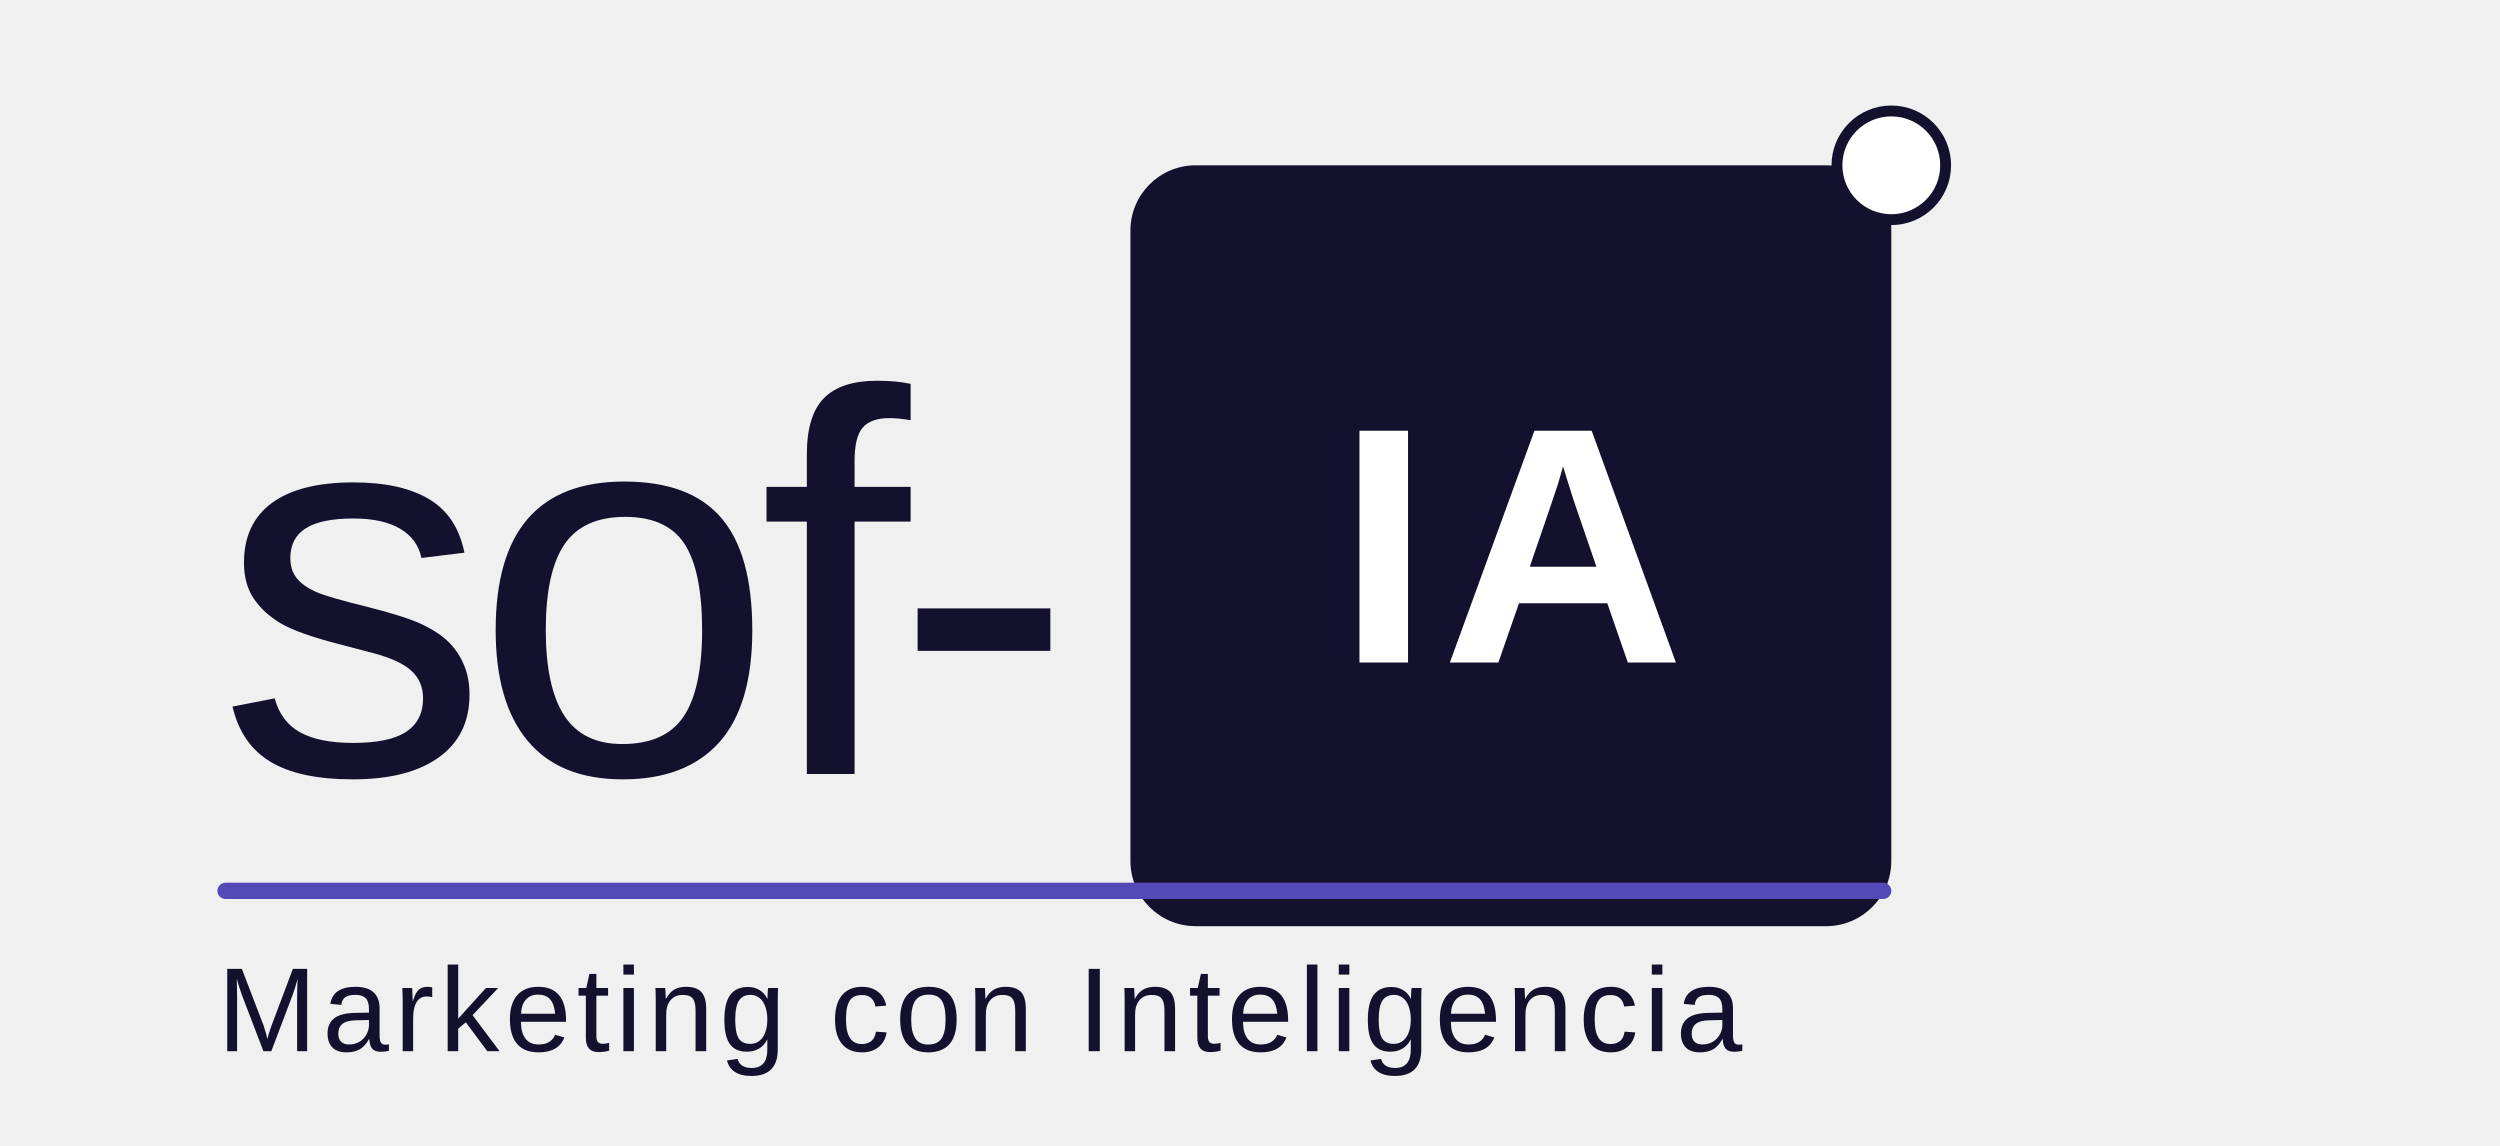
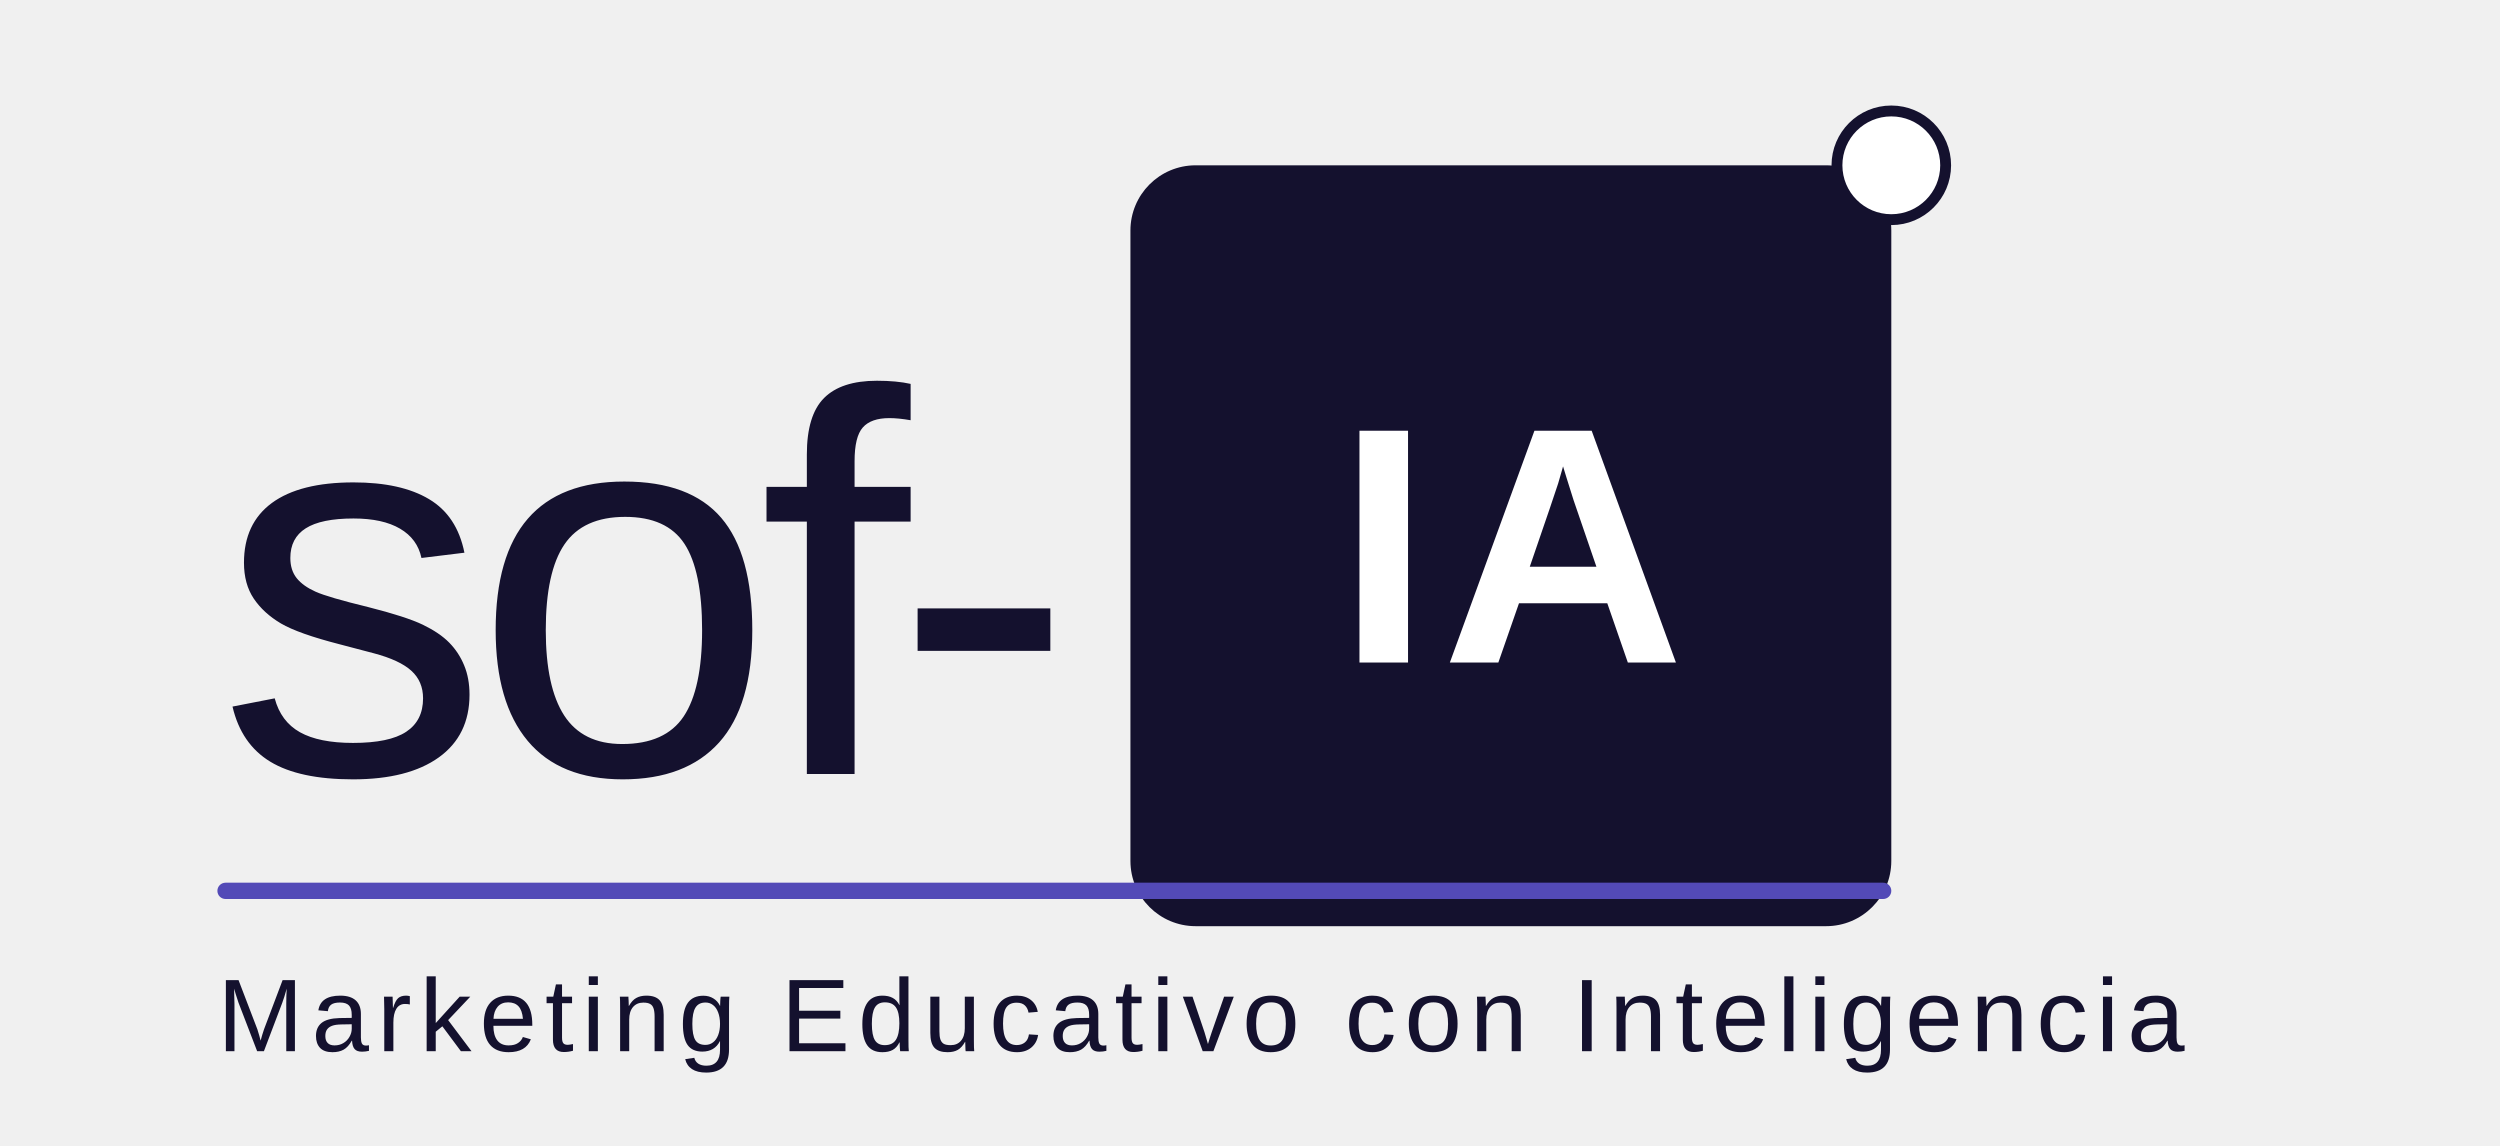
<svg xmlns="http://www.w3.org/2000/svg" width="1200" height="550" viewBox="0 0 460 210">
  <text x="40" y="142" font-family="'Trebuchet MS', Arial, sans-serif" font-size="100" fill="#14112E" font-weight="200" letter-spacing="-3">sof-</text>
  <rect x="208" y="30" width="140" height="140" rx="12" fill="#14112E" />
  <text x="278" y="100" text-anchor="middle" dominant-baseline="central" font-family="'Trebuchet MS', Arial, sans-serif" font-size="62" fill="white" font-weight="900" letter-spacing="2">IA</text>
  <circle cx="348" cy="30" r="10" fill="white" stroke="#14112E" stroke-width="2" />
  <rect x="40" y="162" width="308" height="3" rx="1.5" fill="#534AB7" />
-   <text x="40" y="193" font-family="'Trebuchet MS', Arial, sans-serif" font-size="22" fill="#14112E" font-weight="400" letter-spacing="1">Marketing con Inteligencia</text>
+   <text x="40" y="193" font-family="'Trebuchet MS', Arial, sans-serif" font-size="19" fill="#14112E" font-weight="400" letter-spacing="1.5">Marketing Educativo con Inteligencia</text>
</svg>
